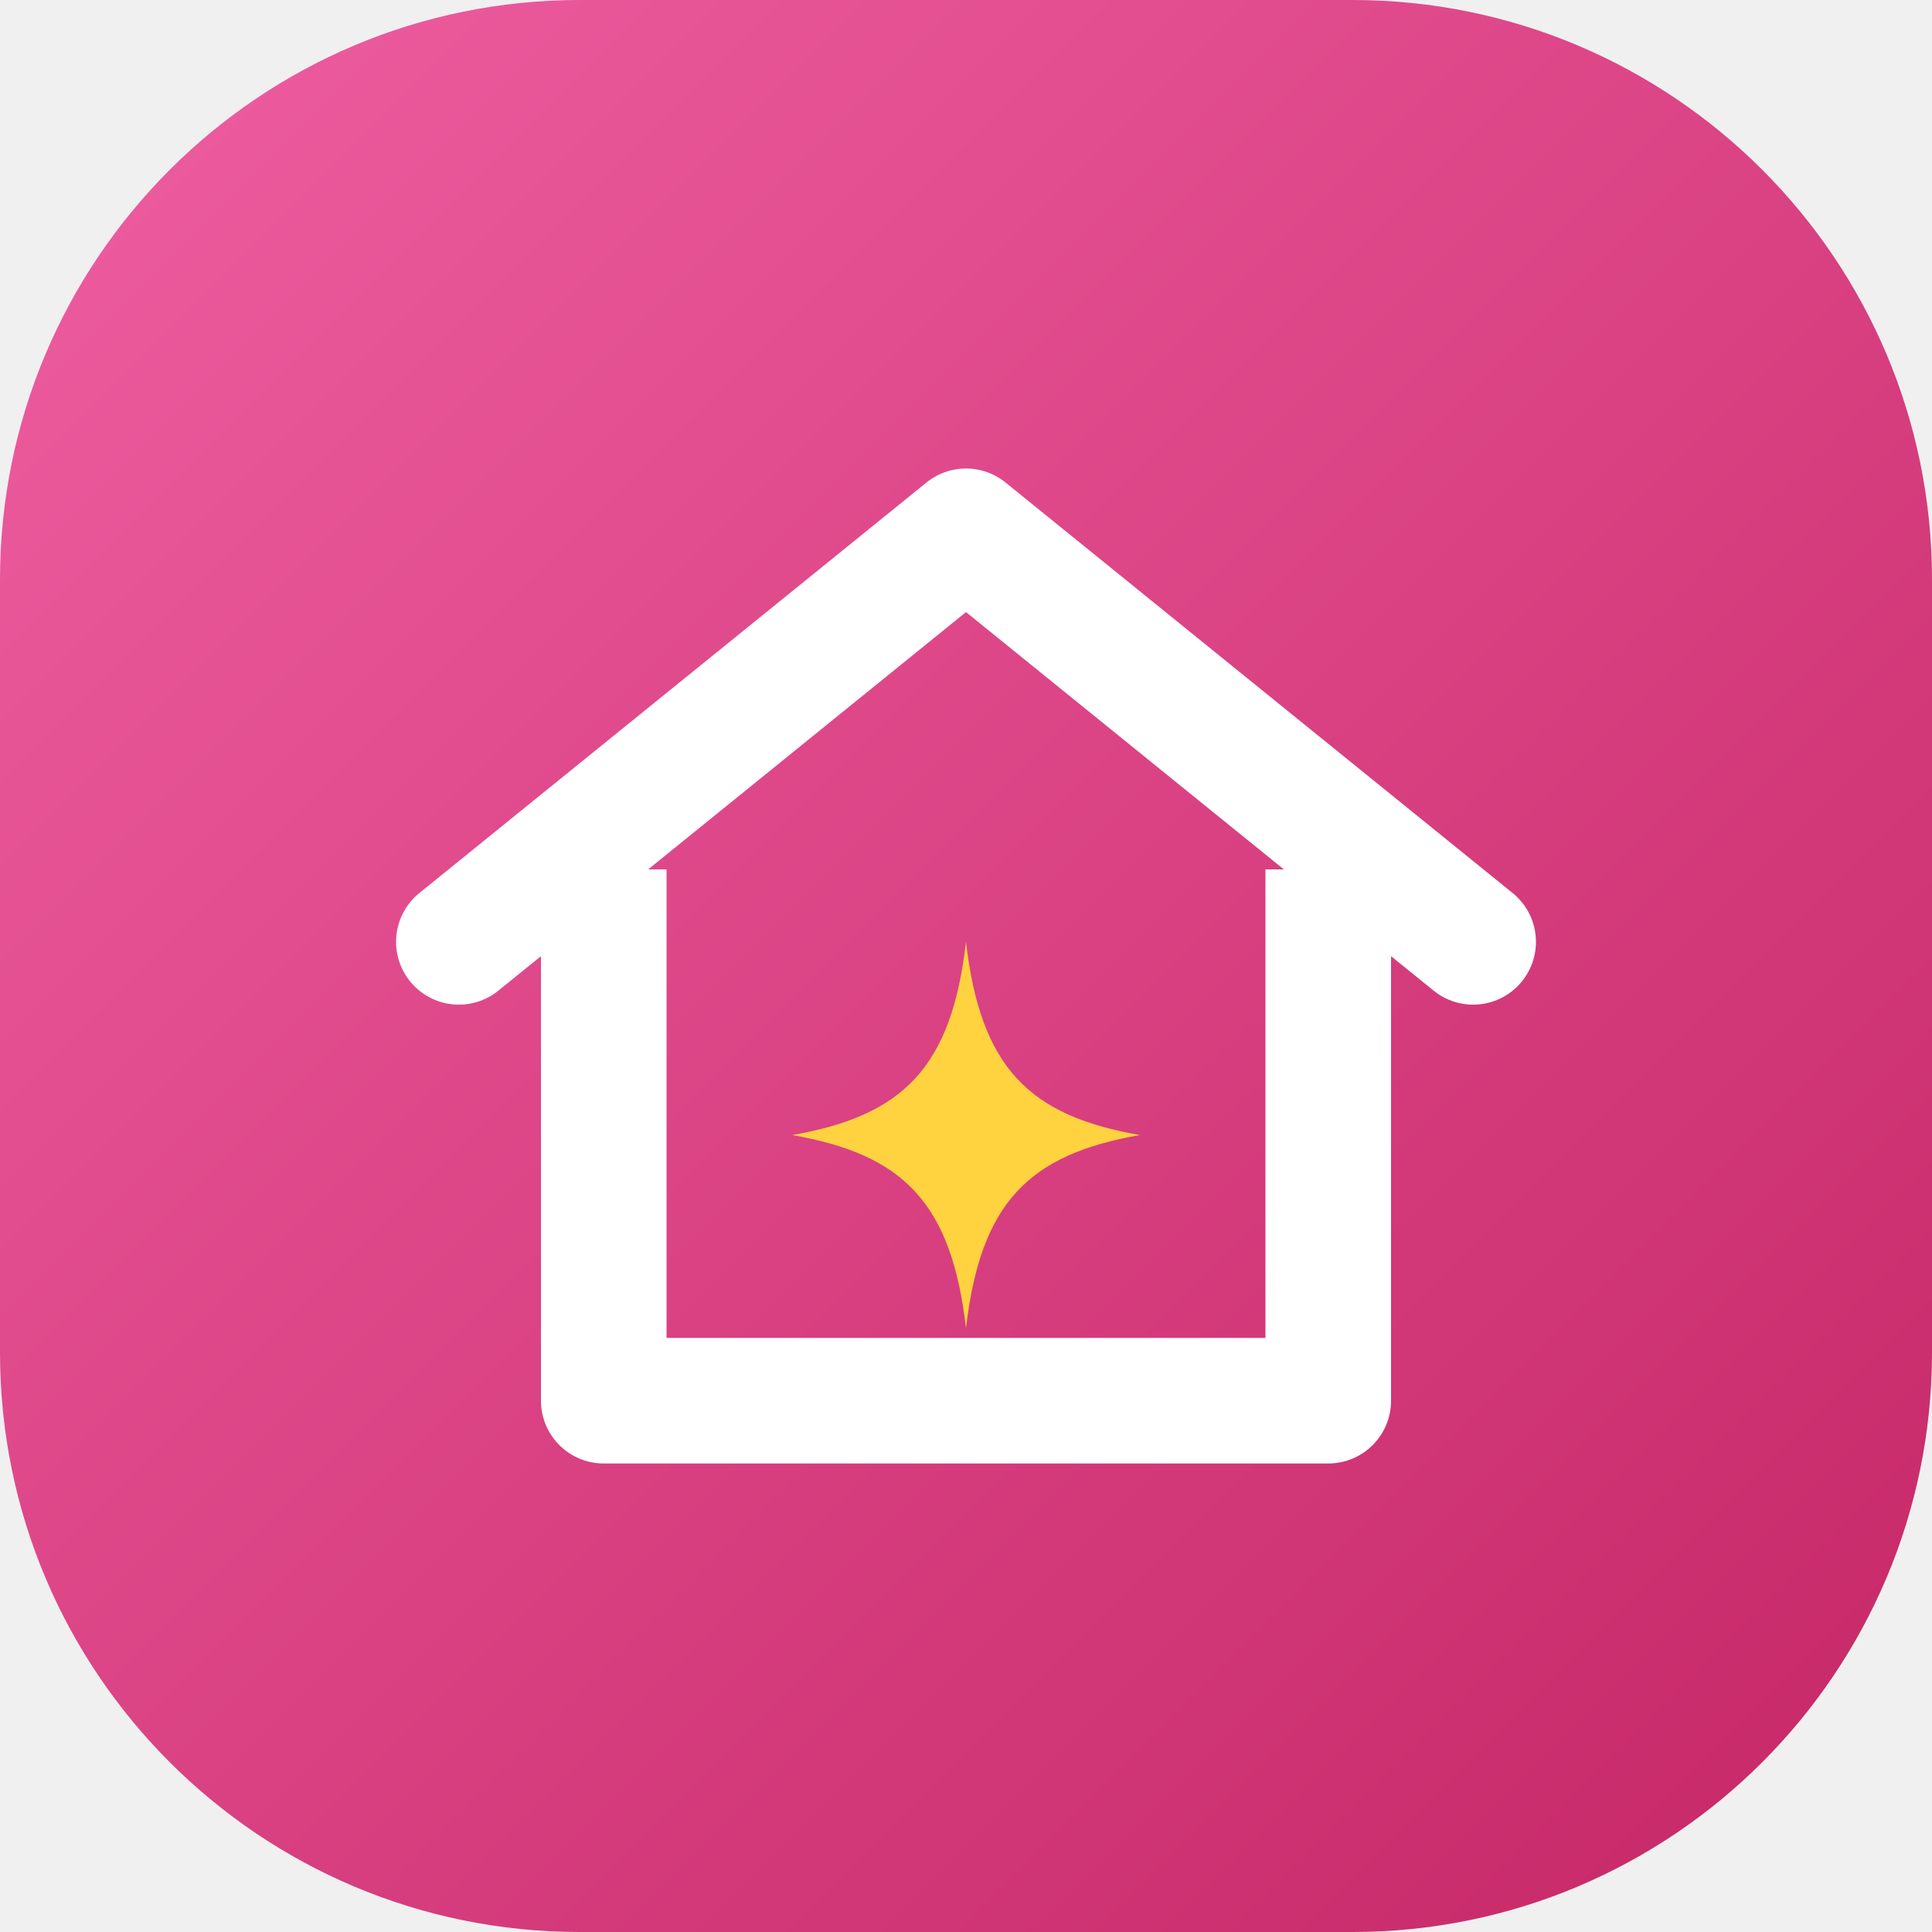
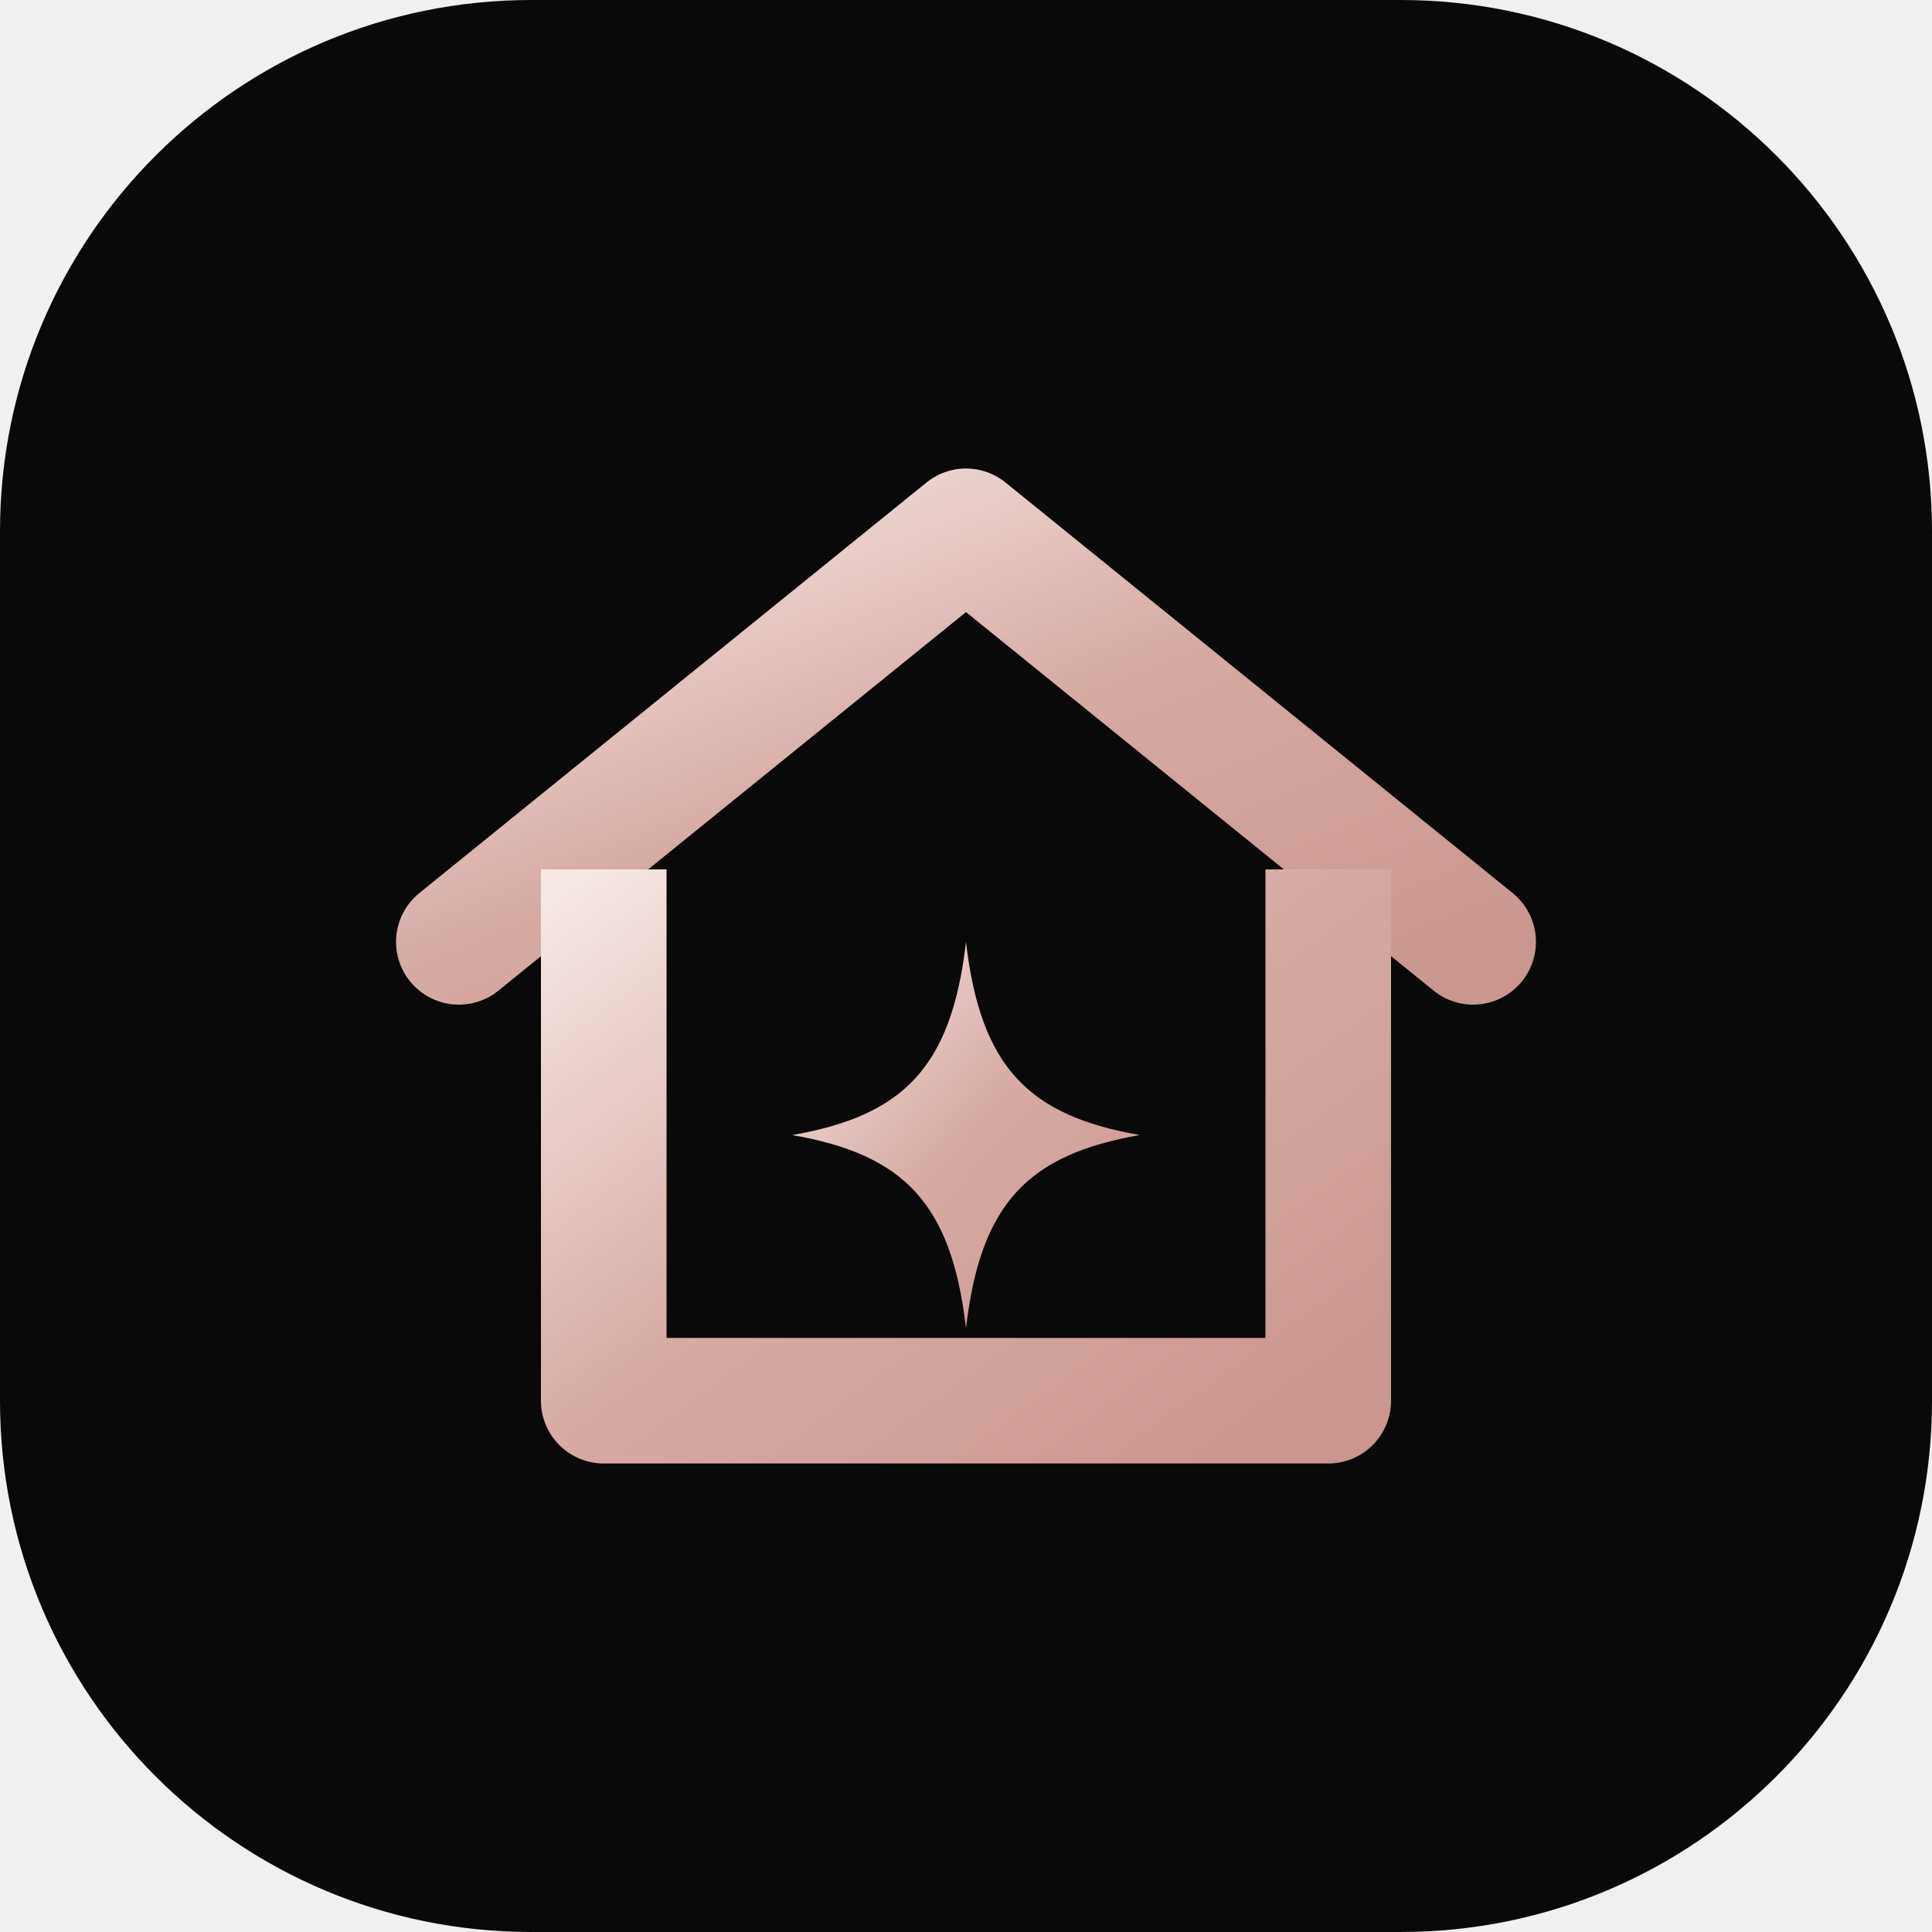
<svg xmlns="http://www.w3.org/2000/svg" viewBox="0 0 40 40" width="40" height="40">
  <defs>
    <linearGradient id="g" x1="0" y1="0" x2="1" y2="1">
-       <stop offset="0" stop-color="#ef5fa2" />
-       <stop offset="1" stop-color="#c52665" />
+       <stop offset="0" stop-color="#f5e7e4" />
+       <stop offset="0.5" stop-color="#d7aaa4" />
+       <stop offset="1" stop-color="#c99790" />
    </linearGradient>
  </defs>
-   <rect width="40" height="40" rx="12" fill="url(#g)" />
-   <path d="M9.5 19.5 L20 11 L30.5 19.5" stroke="#ffffff" stroke-width="2.6" stroke-linecap="round" stroke-linejoin="round" fill="none" />
-   <path d="M12.5 18 V29 H27.5 V18" stroke="#ffffff" stroke-width="2.6" stroke-linejoin="round" fill="none" />
-   <path d="M20 19.5c.3 2.6 1.3 3.6 3.6 4-2.3.4-3.3 1.4-3.6 4-.3-2.6-1.3-3.6-3.6-4 2.3-.4 3.3-1.4 3.6-4Z" fill="#ffd23f" />
+   <rect width="40" height="40" rx="11" fill="#0a0909" />
+   <path d="M9.5 19.5 L20 11 L30.5 19.5" stroke="url(#g)" stroke-width="2.6" stroke-linecap="round" stroke-linejoin="round" fill="none" />
+   <path d="M12.5 18 V29 H27.5 V18" stroke="url(#g)" stroke-width="2.6" stroke-linejoin="round" fill="none" />
+   <path d="M20 19.5c.3 2.6 1.3 3.6 3.6 4-2.3.4-3.3 1.4-3.6 4-.3-2.6-1.3-3.6-3.6-4 2.3-.4 3.3-1.4 3.6-4Z" fill="url(#g)" />
</svg>
